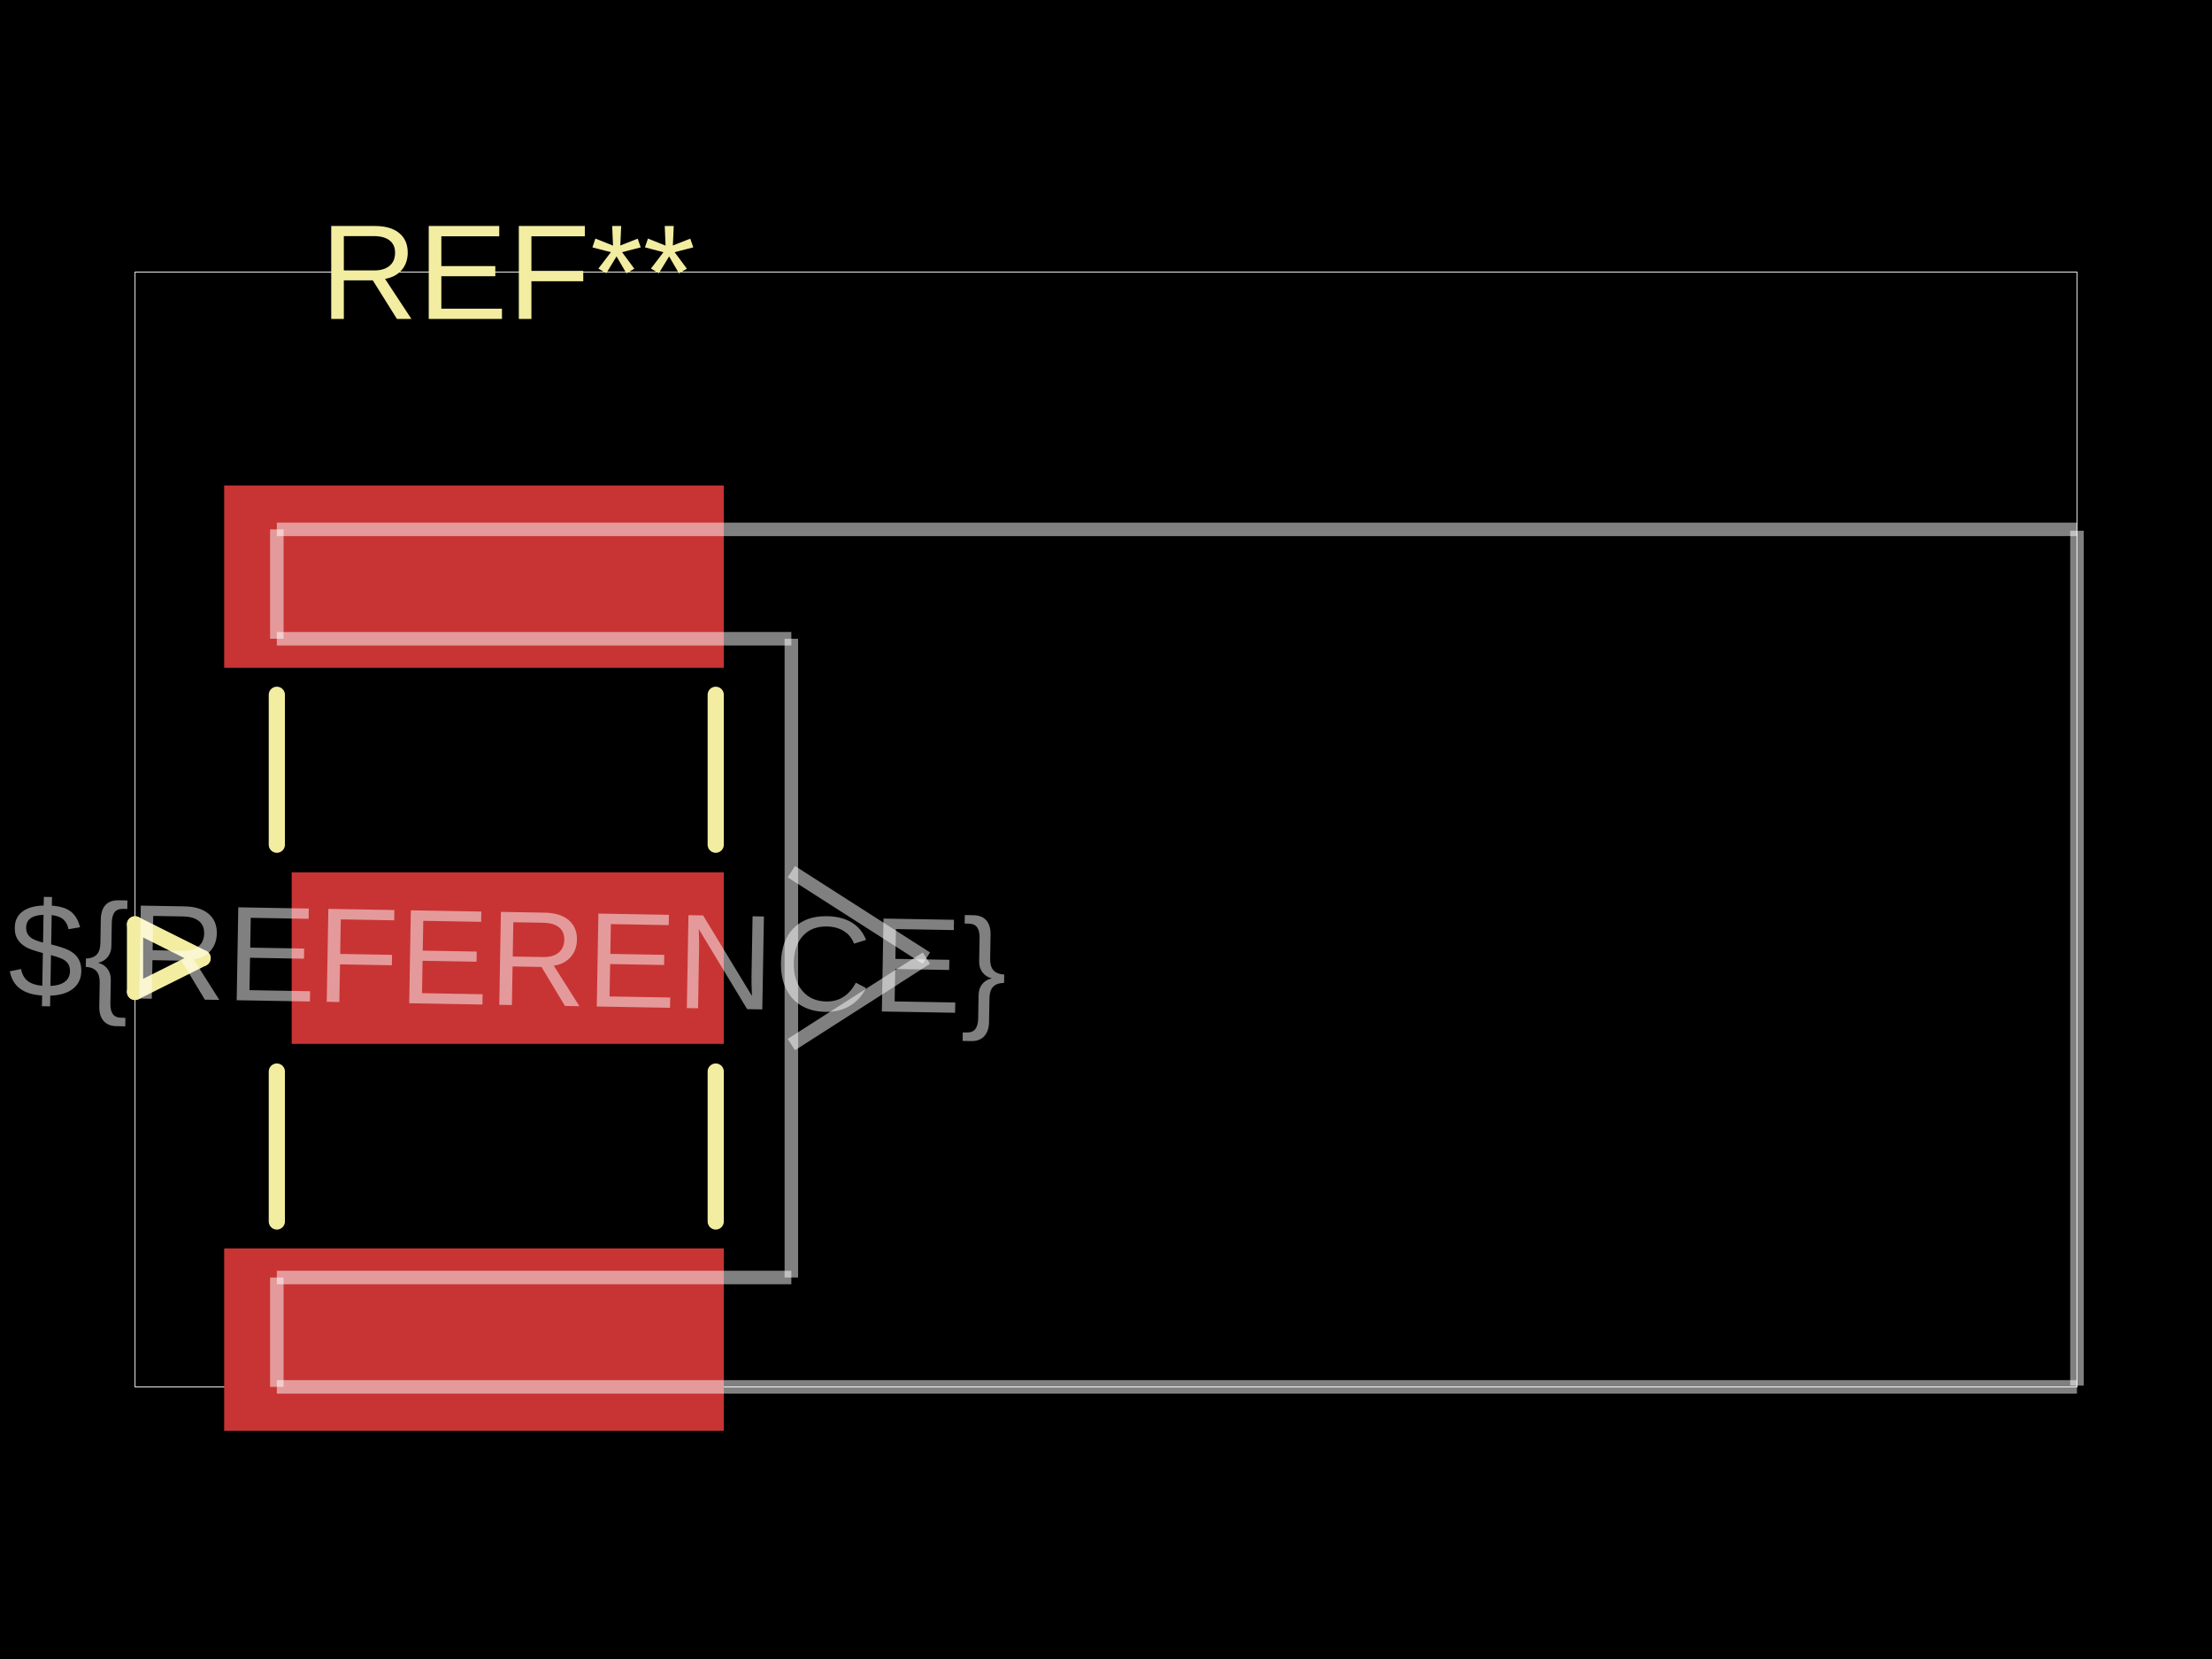
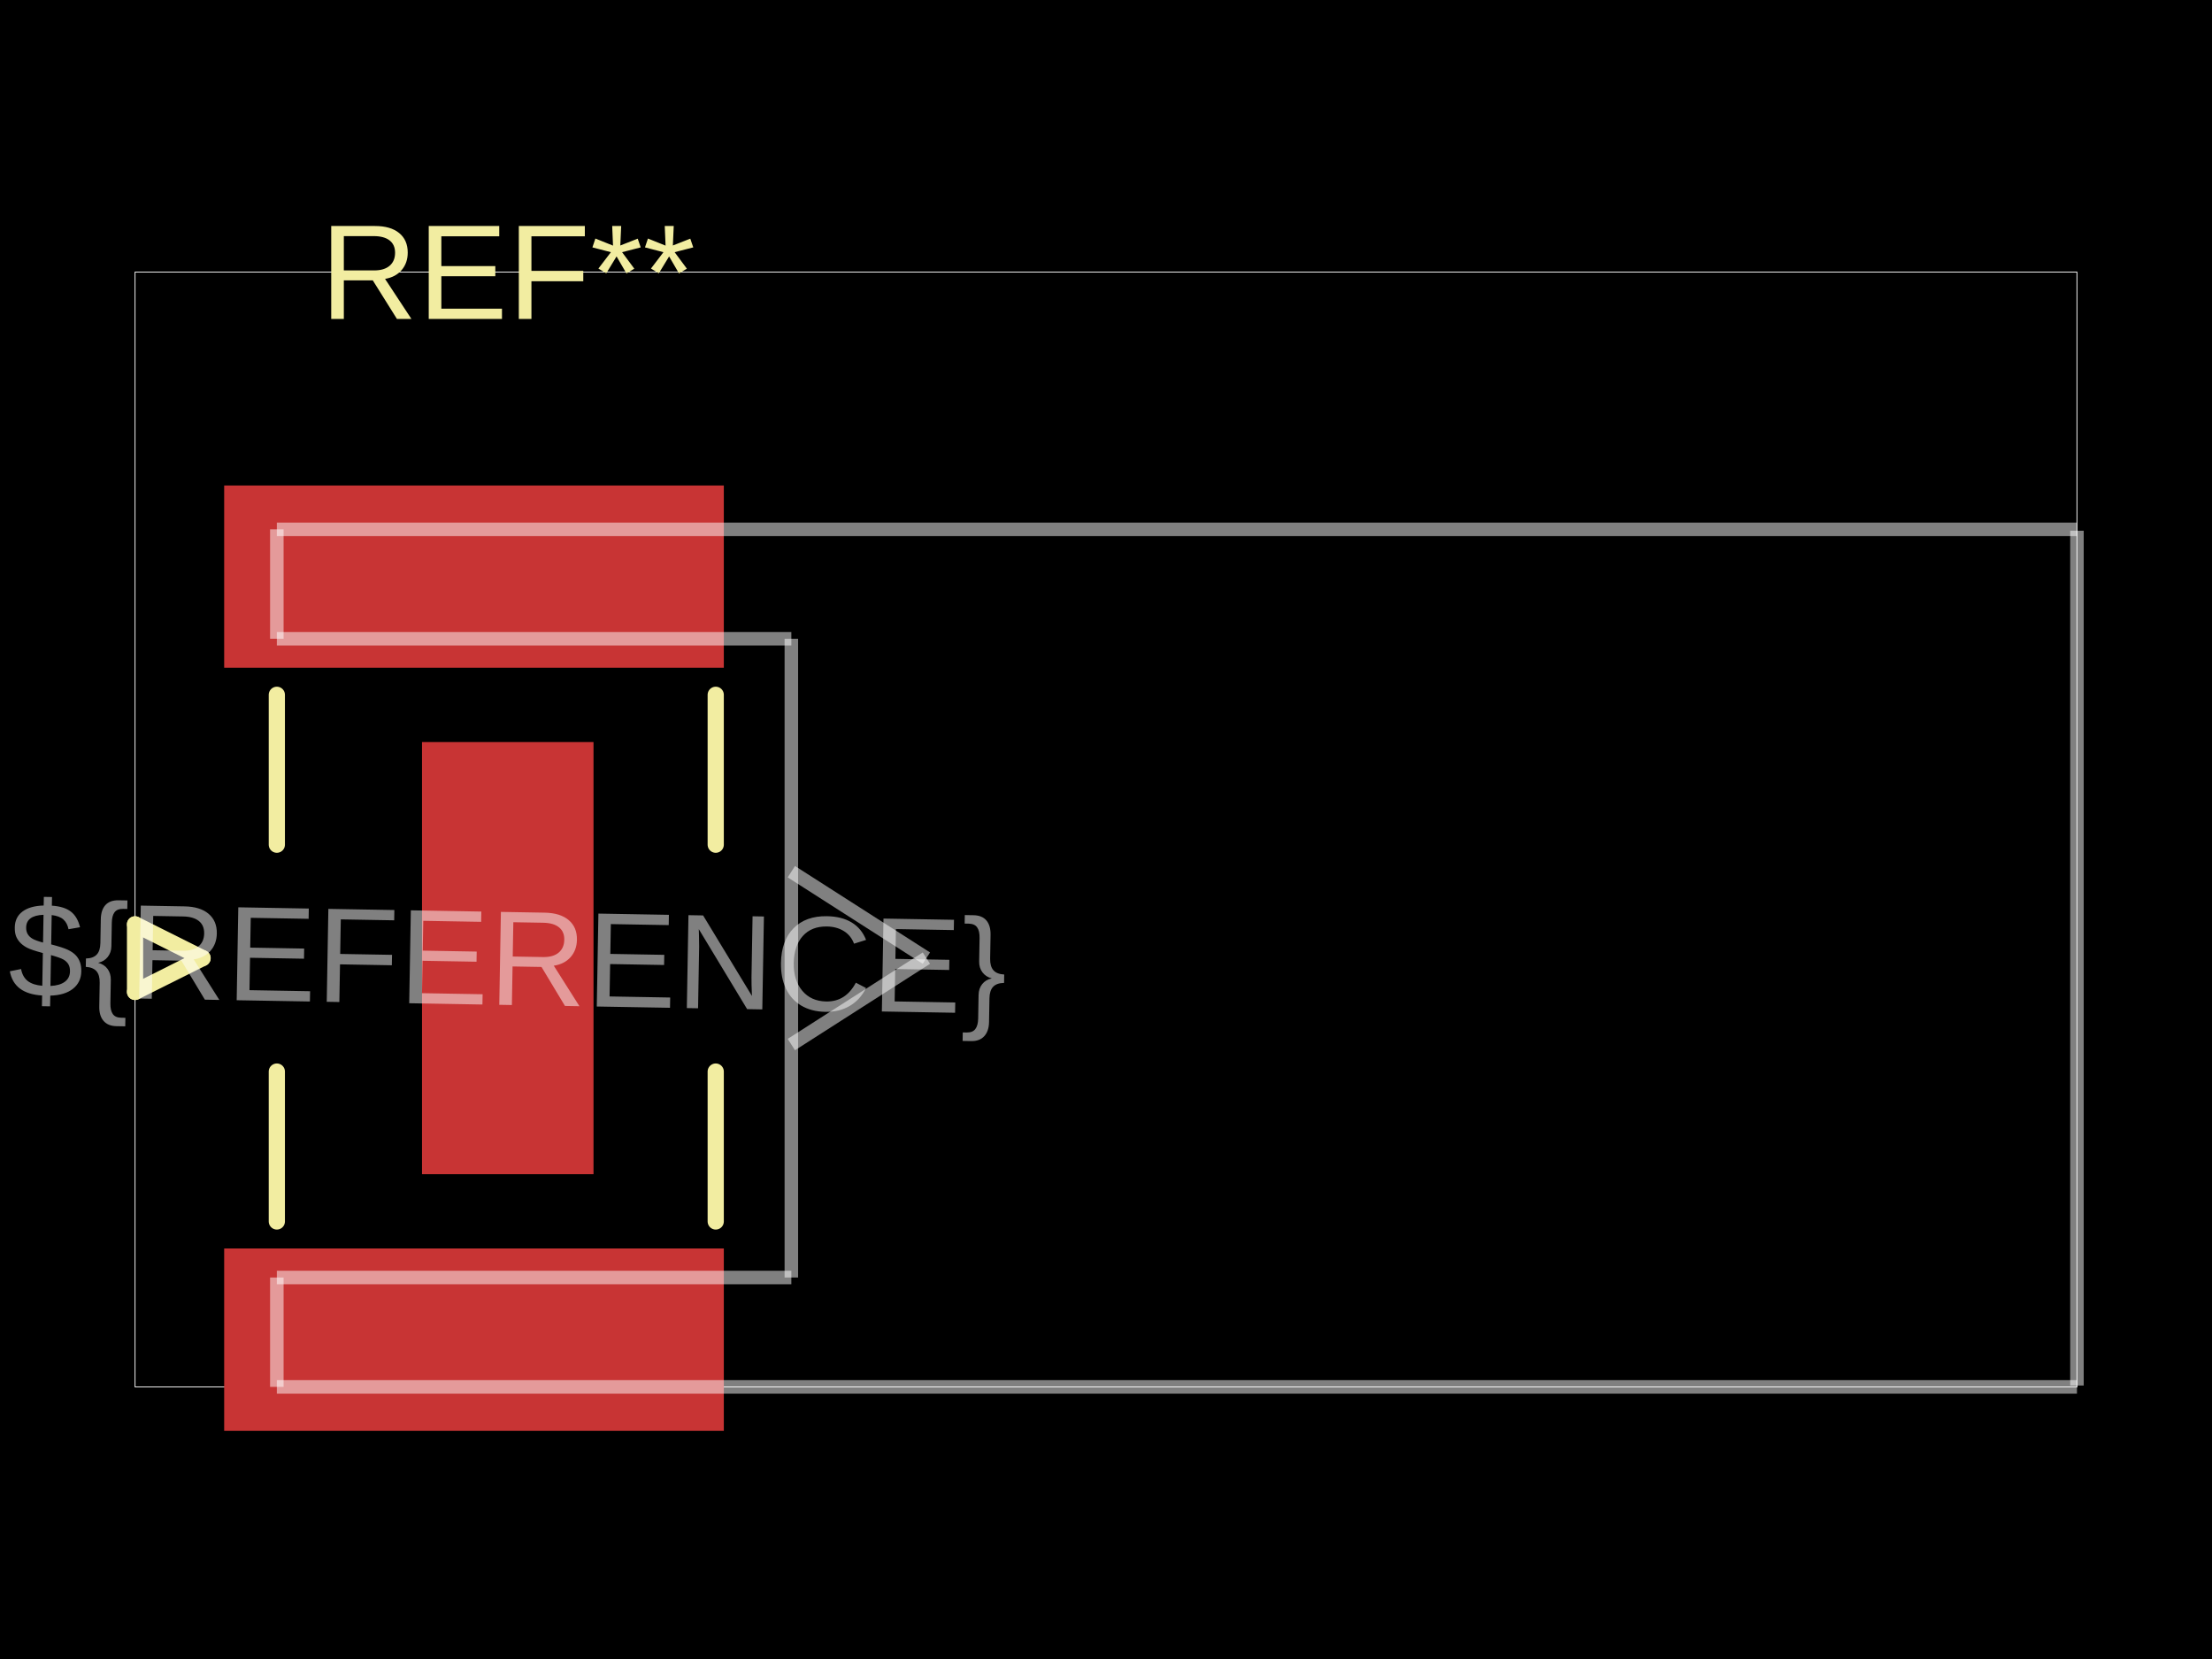
<svg xmlns="http://www.w3.org/2000/svg" width="800" height="600">
  <style />
  <rect class="boundary" x="0" y="0" fill="#000" width="800" height="600" data-type="pcb_background" data-pcb-layer="global" />
  <rect class="pcb-boundary" fill="none" stroke="#fff" stroke-width="0.3" x="48.84" y="98.413" width="702.32" height="403.175" data-type="pcb_boundary" data-pcb-layer="global" />
-   <rect class="pcb-pad" fill="rgb(200, 52, 52)" x="105.495" y="315.507" width="156.288" height="62.027" data-type="pcb_smtpad" data-pcb-layer="top" />
+   <rect class="pcb-pad" fill="rgb(200, 52, 52)" x="152.625" y="268.376" width="62.027" height="156.288" data-type="pcb_smtpad" data-pcb-layer="top" />
  <rect class="pcb-pad" fill="rgb(200, 52, 52)" x="81.074" y="175.58" width="180.708" height="65.934" data-type="pcb_smtpad" data-pcb-layer="top" />
  <rect class="pcb-pad" fill="rgb(200, 52, 52)" x="81.074" y="451.526" width="180.708" height="65.934" data-type="pcb_smtpad" data-pcb-layer="top" />
  <path class="pcb-silkscreen pcb-silkscreen-top" d="M 48.84 334.31 L 48.84 358.73" fill="none" stroke="#f2eda1" stroke-width="5.861" stroke-linecap="round" stroke-linejoin="round" data-pcb-component-id="pcb_component_0" data-pcb-silkscreen-path-id="pcb_silkscreen_path_0" data-type="pcb_silkscreen_path" data-pcb-layer="top" />
  <path class="pcb-silkscreen pcb-silkscreen-top" d="M 48.84 358.73 L 73.26 346.52" fill="none" stroke="#f2eda1" stroke-width="5.861" stroke-linecap="round" stroke-linejoin="round" data-pcb-component-id="pcb_component_0" data-pcb-silkscreen-path-id="pcb_silkscreen_path_1" data-type="pcb_silkscreen_path" data-pcb-layer="top" />
  <path class="pcb-silkscreen pcb-silkscreen-top" d="M 73.26 346.52 L 48.84 334.31" fill="none" stroke="#f2eda1" stroke-width="5.861" stroke-linecap="round" stroke-linejoin="round" data-pcb-component-id="pcb_component_0" data-pcb-silkscreen-path-id="pcb_silkscreen_path_2" data-type="pcb_silkscreen_path" data-pcb-layer="top" />
  <path class="pcb-silkscreen pcb-silkscreen-top" d="M 100.122 305.495 L 100.122 251.282" fill="none" stroke="#f2eda1" stroke-width="5.861" stroke-linecap="round" stroke-linejoin="round" data-pcb-component-id="pcb_component_0" data-pcb-silkscreen-path-id="pcb_silkscreen_path_3" data-type="pcb_silkscreen_path" data-pcb-layer="top" />
  <path class="pcb-silkscreen pcb-silkscreen-top" d="M 100.122 441.758 L 100.122 387.546" fill="none" stroke="#f2eda1" stroke-width="5.861" stroke-linecap="round" stroke-linejoin="round" data-pcb-component-id="pcb_component_0" data-pcb-silkscreen-path-id="pcb_silkscreen_path_4" data-type="pcb_silkscreen_path" data-pcb-layer="top" />
  <path class="pcb-silkscreen pcb-silkscreen-top" d="M 258.852 305.495 L 258.852 251.282" fill="none" stroke="#f2eda1" stroke-width="5.861" stroke-linecap="round" stroke-linejoin="round" data-pcb-component-id="pcb_component_0" data-pcb-silkscreen-path-id="pcb_silkscreen_path_5" data-type="pcb_silkscreen_path" data-pcb-layer="top" />
  <path class="pcb-silkscreen pcb-silkscreen-top" d="M 258.852 441.758 L 258.852 387.546" fill="none" stroke="#f2eda1" stroke-width="5.861" stroke-linecap="round" stroke-linejoin="round" data-pcb-component-id="pcb_component_0" data-pcb-silkscreen-path-id="pcb_silkscreen_path_6" data-type="pcb_silkscreen_path" data-pcb-layer="top" />
  <text x="0" y="0" dx="0" dy="0" fill="#f2eda1" font-family="Arial, sans-serif" font-size="48.84" text-anchor="middle" dominant-baseline="central" transform="matrix(1,0,0,1,183.6386,98.4127)" class="pcb-silkscreen-text pcb-silkscreen-top" data-pcb-silkscreen-text-id="pcb_component_0" stroke="none" data-type="pcb_silkscreen_text" data-pcb-layer="top">REF**</text>
  <path class="pcb-fabrication-note-path" stroke="rgba(255,255,255,0.5)" fill="none" d="M 100.122 191.453 L 100.122 231.013" stroke-width="4.884" data-pcb-component-id="pcb_component_0" data-pcb-fabrication-note-path-id="undefined" data-type="pcb_fabrication_note_path" data-pcb-layer="overlay" />
  <path class="pcb-fabrication-note-path" stroke="rgba(255,255,255,0.5)" fill="none" d="M 100.122 191.453 L 751.16 191.453" stroke-width="4.884" data-pcb-component-id="pcb_component_0" data-pcb-fabrication-note-path-id="undefined" data-type="pcb_fabrication_note_path" data-pcb-layer="overlay" />
  <path class="pcb-fabrication-note-path" stroke="rgba(255,255,255,0.5)" fill="none" d="M 100.122 231.013 L 286.203 231.013" stroke-width="4.884" data-pcb-component-id="pcb_component_0" data-pcb-fabrication-note-path-id="undefined" data-type="pcb_fabrication_note_path" data-pcb-layer="overlay" />
  <path class="pcb-fabrication-note-path" stroke="rgba(255,255,255,0.5)" fill="none" d="M 100.122 462.027 L 100.122 501.587" stroke-width="4.884" data-pcb-component-id="pcb_component_0" data-pcb-fabrication-note-path-id="undefined" data-type="pcb_fabrication_note_path" data-pcb-layer="overlay" />
  <path class="pcb-fabrication-note-path" stroke="rgba(255,255,255,0.5)" fill="none" d="M 100.122 501.587 L 751.16 501.587" stroke-width="4.884" data-pcb-component-id="pcb_component_0" data-pcb-fabrication-note-path-id="undefined" data-type="pcb_fabrication_note_path" data-pcb-layer="overlay" />
  <path class="pcb-fabrication-note-path" stroke="rgba(255,255,255,0.5)" fill="none" d="M 286.203 231.013 L 286.203 462.027" stroke-width="4.884" data-pcb-component-id="pcb_component_0" data-pcb-fabrication-note-path-id="undefined" data-type="pcb_fabrication_note_path" data-pcb-layer="overlay" />
  <path class="pcb-fabrication-note-path" stroke="rgba(255,255,255,0.5)" fill="none" d="M 286.203 315.263 L 335.043 346.52" stroke-width="4.884" data-pcb-component-id="pcb_component_0" data-pcb-fabrication-note-path-id="undefined" data-type="pcb_fabrication_note_path" data-pcb-layer="overlay" />
  <path class="pcb-fabrication-note-path" stroke="rgba(255,255,255,0.5)" fill="none" d="M 286.203 462.027 L 100.122 462.027" stroke-width="4.884" data-pcb-component-id="pcb_component_0" data-pcb-fabrication-note-path-id="undefined" data-type="pcb_fabrication_note_path" data-pcb-layer="overlay" />
  <path class="pcb-fabrication-note-path" stroke="rgba(255,255,255,0.5)" fill="none" d="M 335.043 346.52 L 286.203 377.778" stroke-width="4.884" data-pcb-component-id="pcb_component_0" data-pcb-fabrication-note-path-id="undefined" data-type="pcb_fabrication_note_path" data-pcb-layer="overlay" />
  <path class="pcb-fabrication-note-path" stroke="rgba(255,255,255,0.5)" fill="none" d="M 751.16 191.941 L 751.16 501.099" stroke-width="4.884" data-pcb-component-id="pcb_component_0" data-pcb-fabrication-note-path-id="undefined" data-type="pcb_fabrication_note_path" data-pcb-layer="overlay" />
  <text x="0" y="0" font-family="Arial, sans-serif" font-size="48.84" text-anchor="middle" dominant-baseline="central" transform="matrix(0.9998477,0.01745241,-0.01745241,0.9998477,183.6386,346.5201)" class="pcb-fabrication-note-text" fill="rgba(255,255,255,0.5)" data-type="pcb_fabrication_note_text" data-pcb-layer="overlay">${REFERENCE}</text>
  <text x="0" y="0" font-family="Arial, sans-serif" font-size="48.84" text-anchor="middle" dominant-baseline="central" transform="matrix(0.9998477,0.01745241,-0.01745241,0.9998477,183.6386,718.6813)" class="pcb-fabrication-note-text" fill="rgba(255,255,255,0.5)" data-type="pcb_fabrication_note_text" data-pcb-layer="overlay">SMA_Samtec_SMA-J-P-H-ST-EM1_EdgeMount</text>
</svg>
